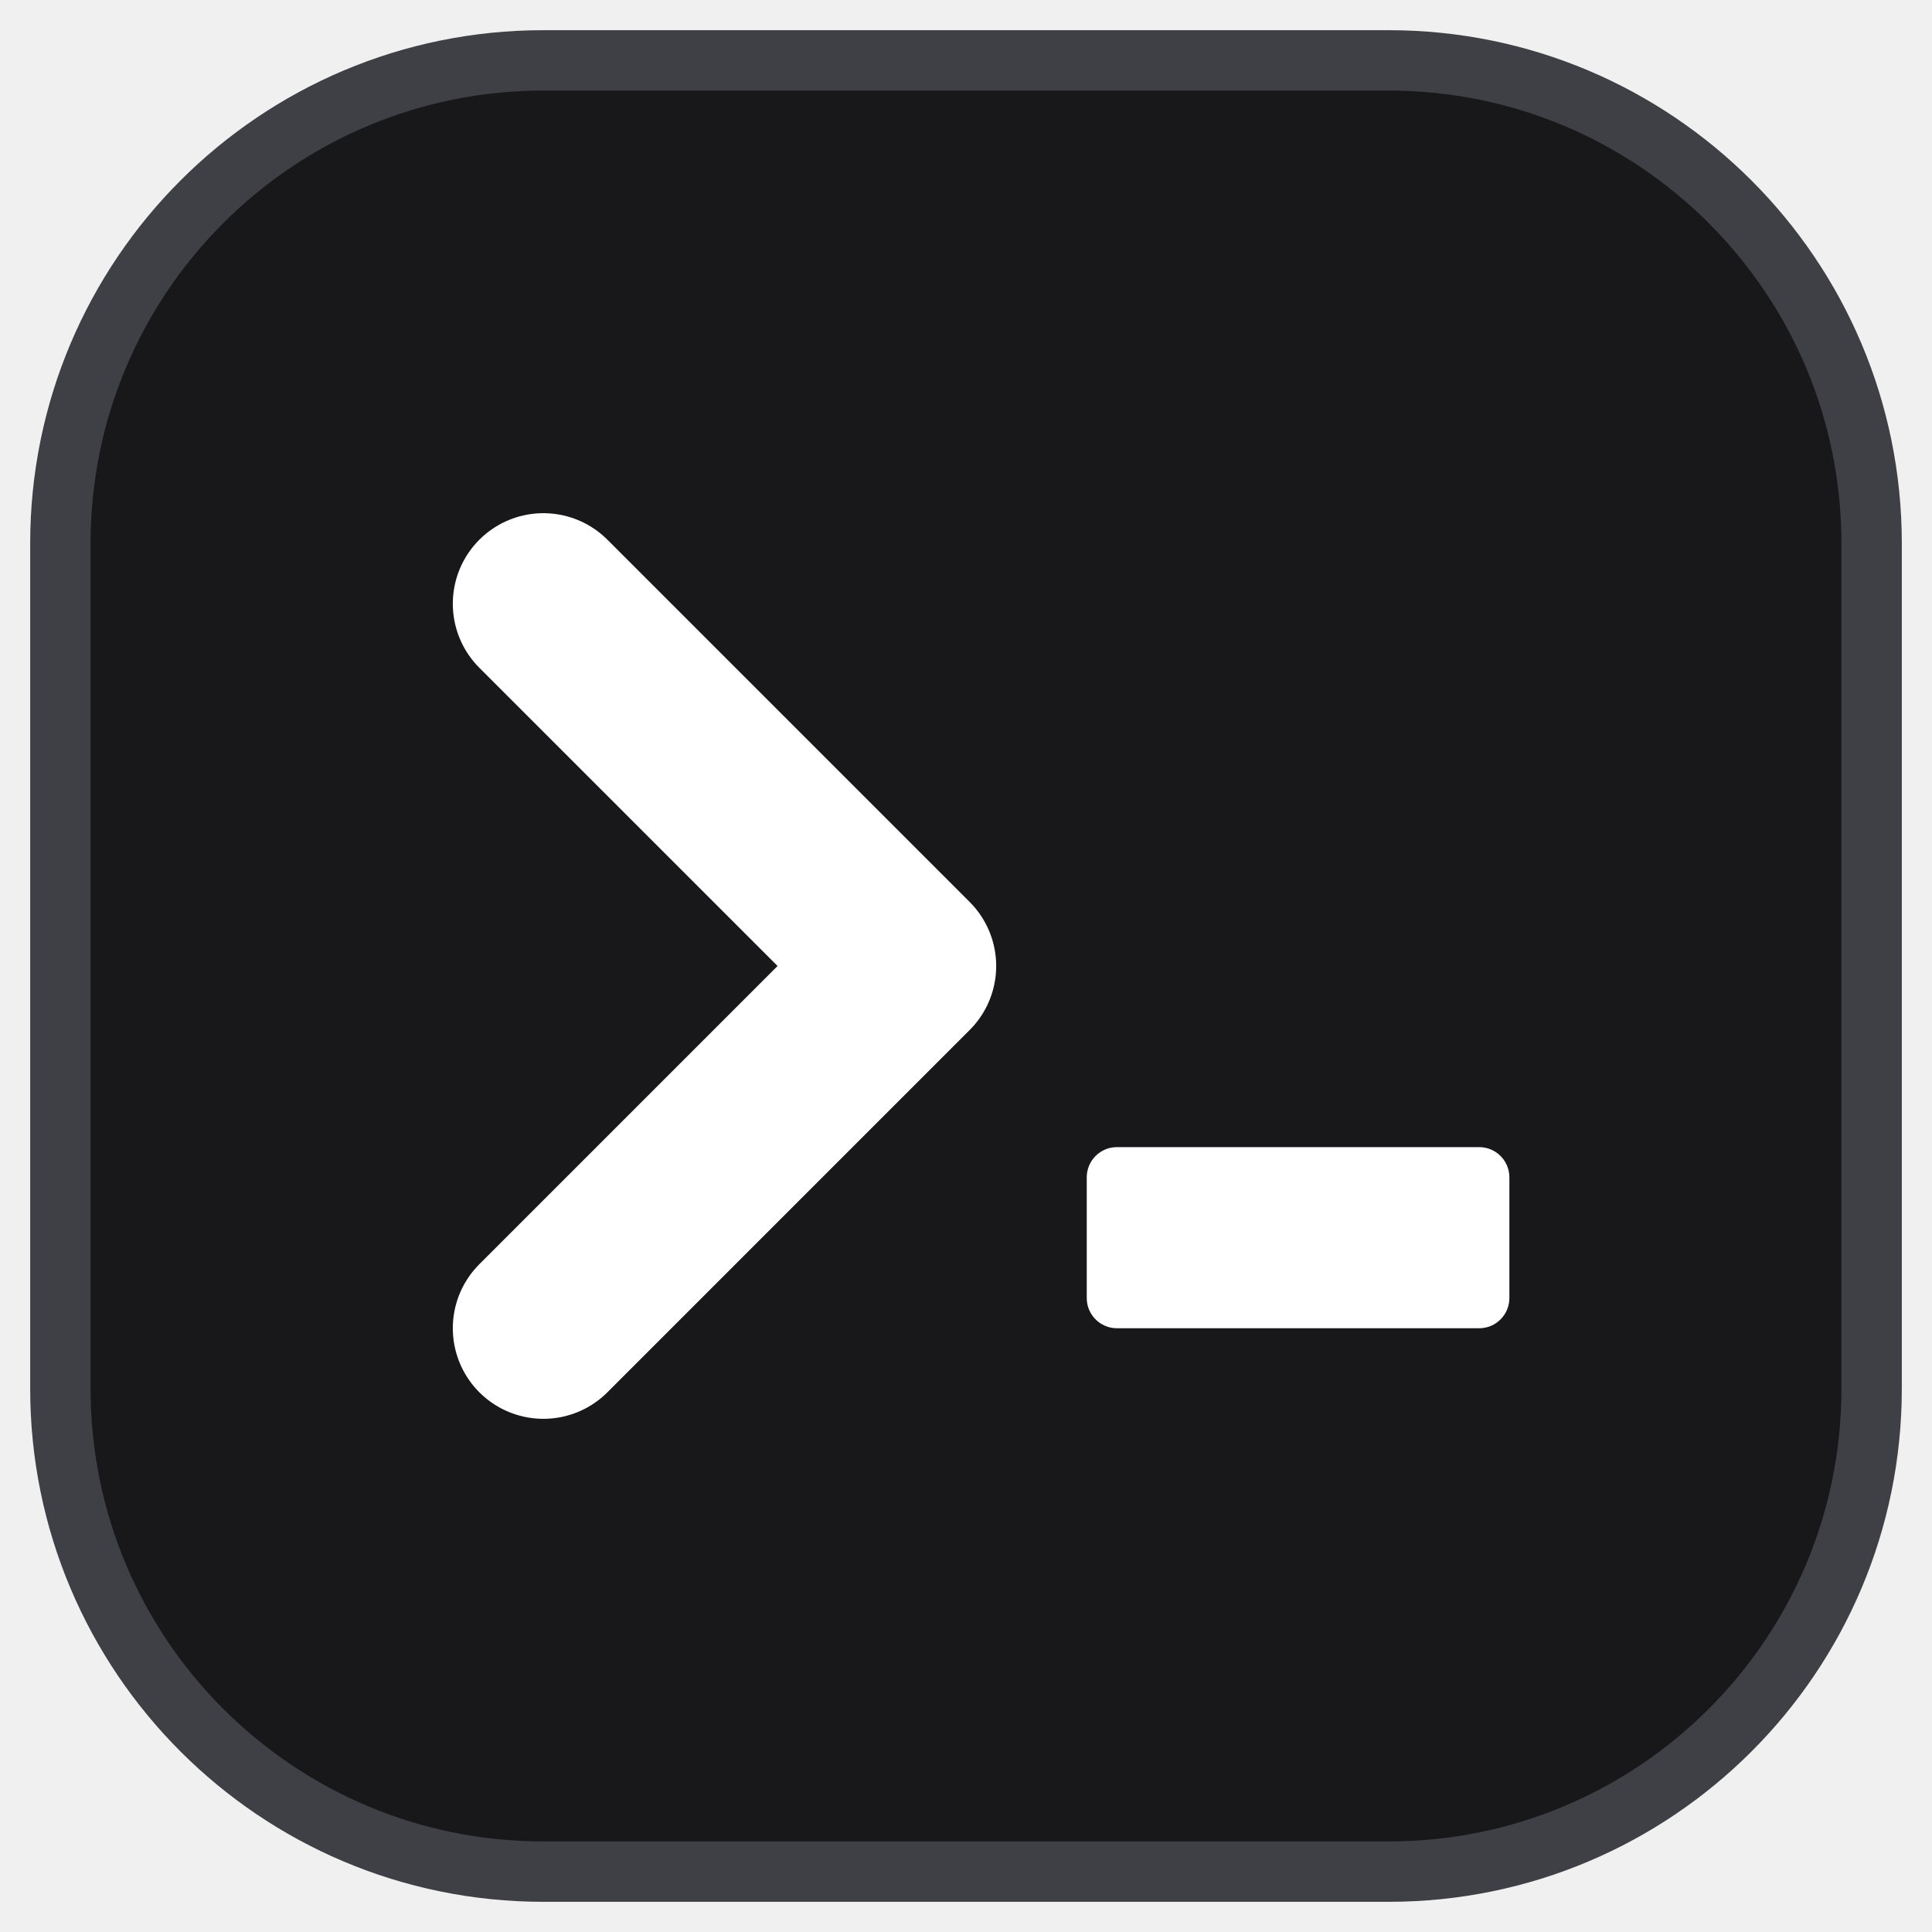
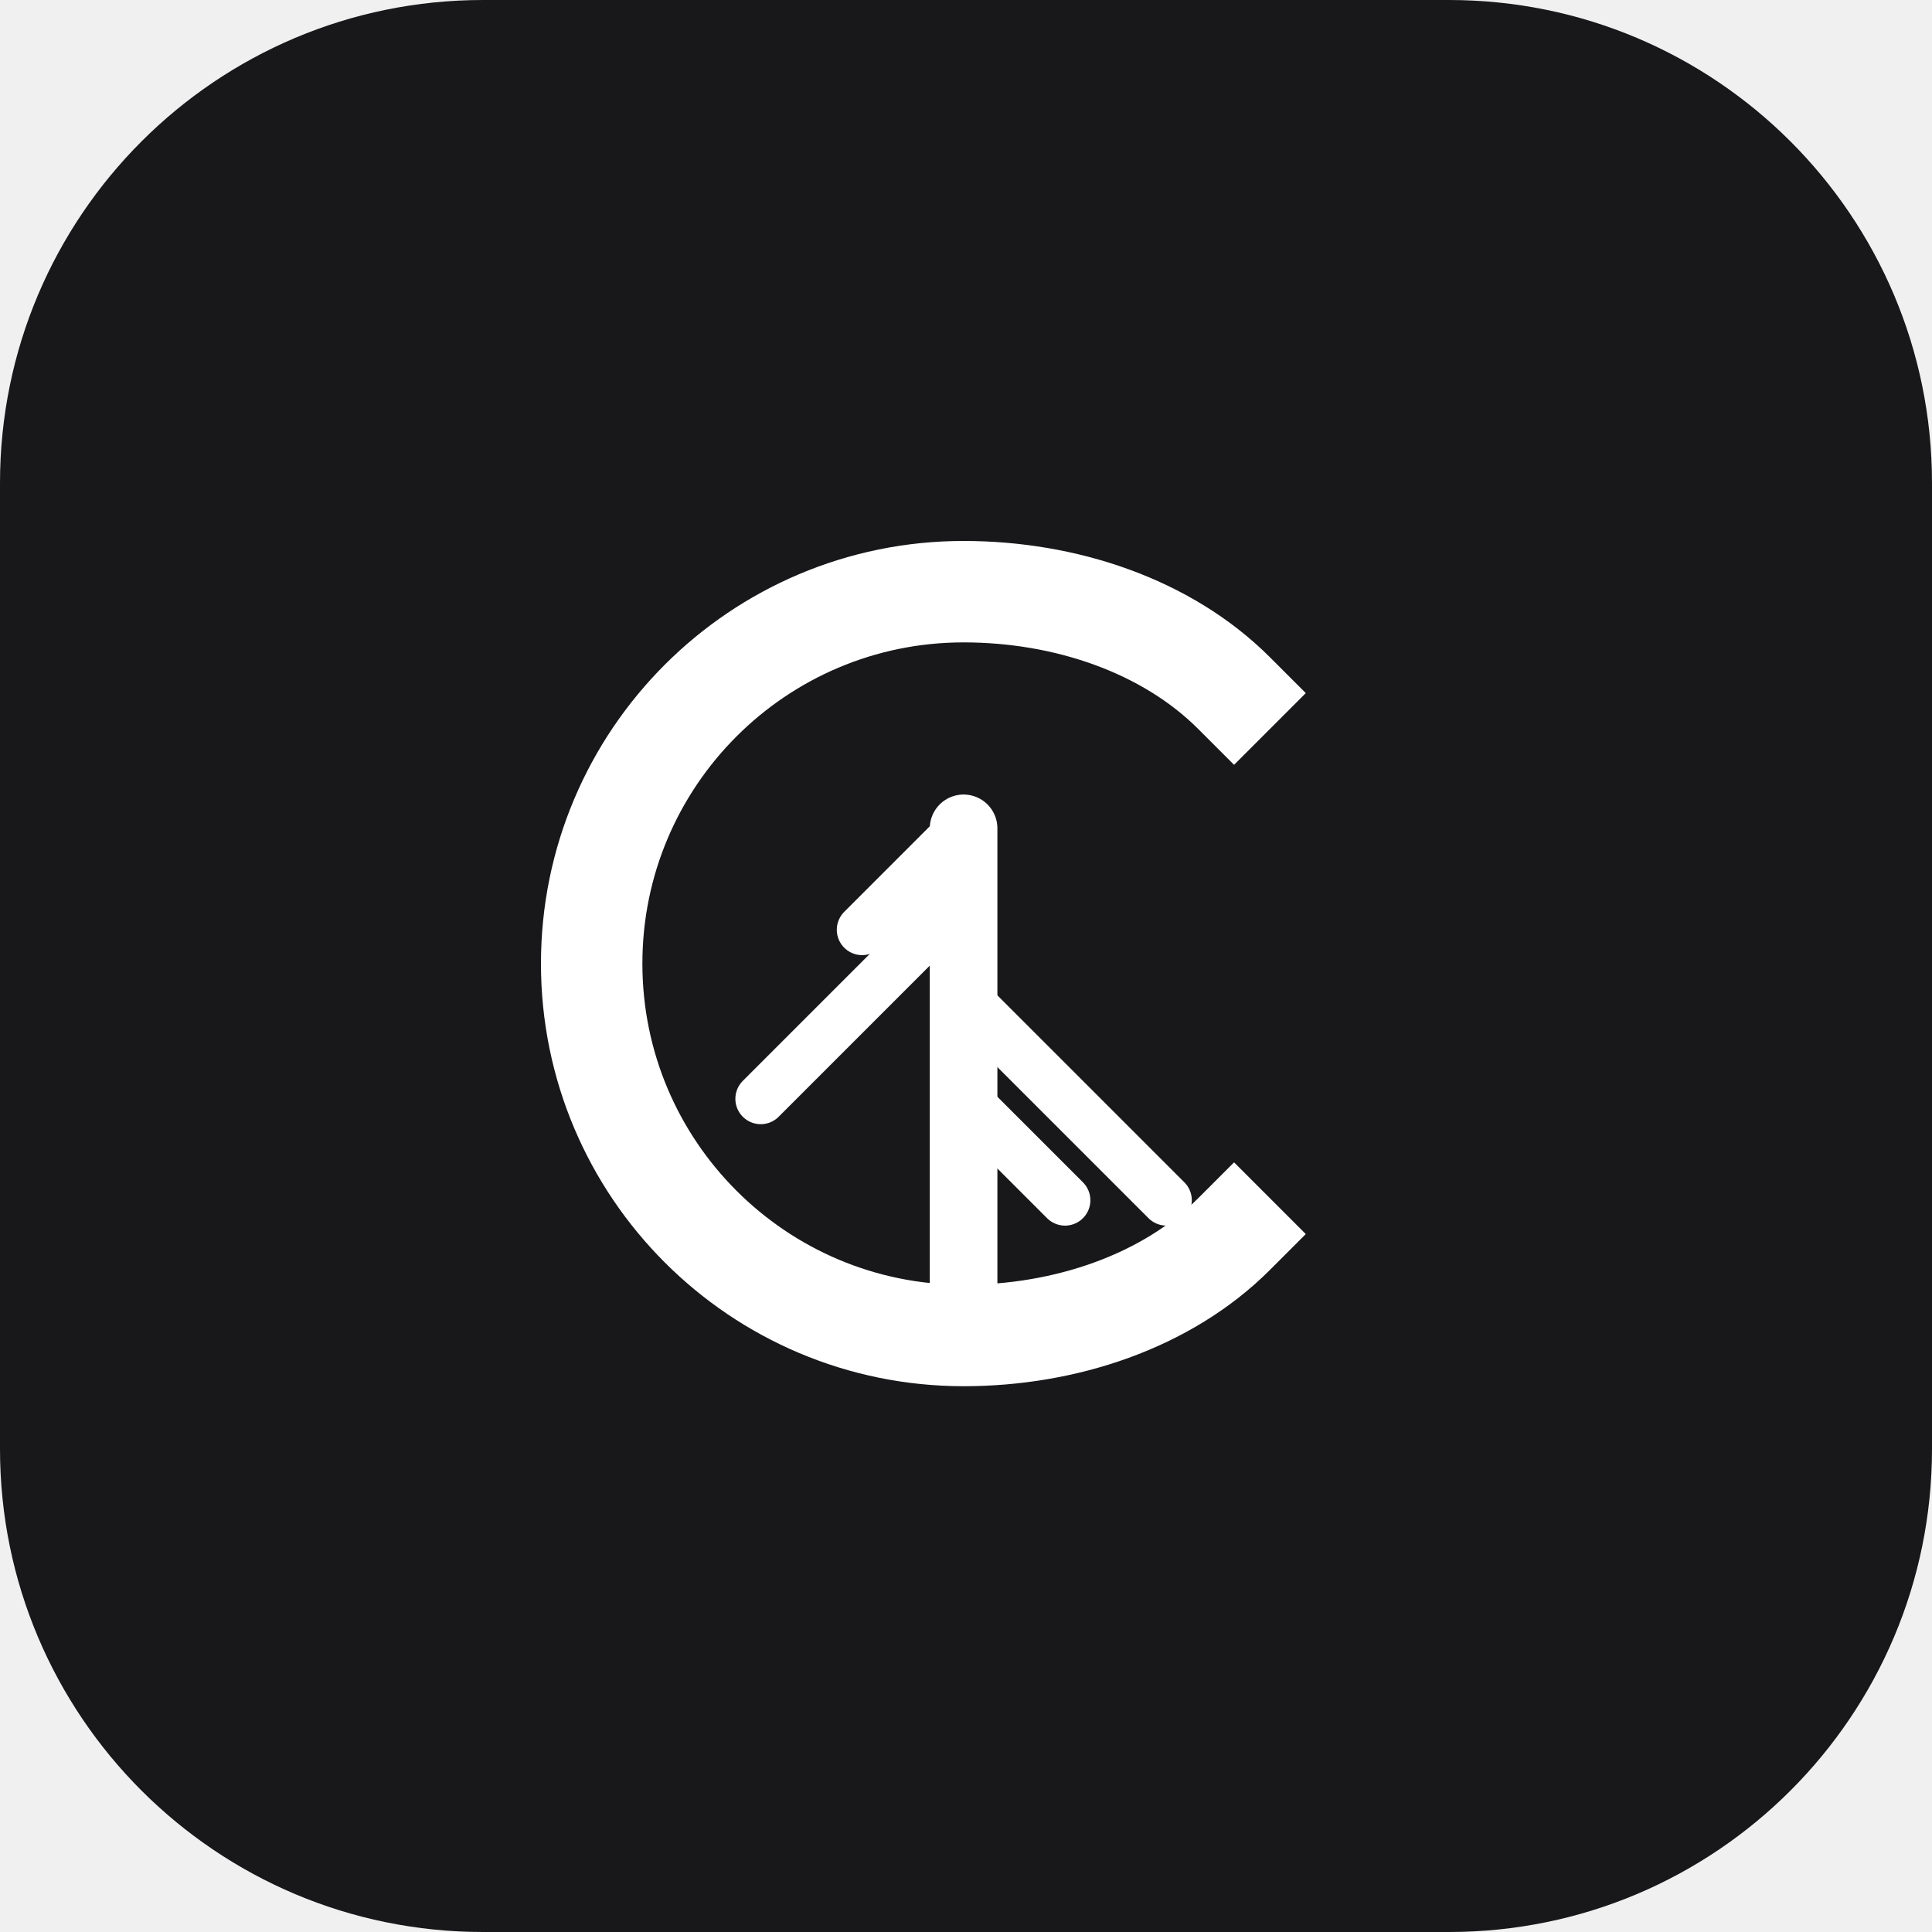
<svg xmlns="http://www.w3.org/2000/svg" width="64" height="64" viewBox="0 0 64 64" fill="none">
-   <rect x="2" y="2" width="60" height="60" rx="16" fill="#18181b" stroke="#3f3f46" stroke-width="2" />
-   <path d="M18 20L30 32L18 44" stroke="white" stroke-width="6" stroke-linecap="round" stroke-linejoin="round" />
-   <rect x="36" y="38" width="14" height="6" rx="1" fill="white" />
+   <rect x="0" y="0" width="64" height="64" rx="16" fill="#18181b" />
+   <g transform="translate(14, 14) scale(0.56)">
+     <path d="M48 16C44 12 38 10 32 10C19.85 10 10 19.85 10 32C10 44.15 19.85 54 32 54C38 54 44 52 48 48" stroke="white" stroke-width="6" stroke-linecap="square" />
+     <path d="M32 54V24" stroke="white" stroke-width="4" stroke-linecap="round" />
+     <path d="M32 28L20 40" stroke="white" stroke-width="3" stroke-linecap="round" />
+     <path d="M32 34L44 46" stroke="white" stroke-width="3" stroke-linecap="round" />
+     <path d="M32 24L26 30" stroke="white" stroke-width="3" stroke-linecap="round" />
+     <path d="M32 40L38 46" stroke="white" stroke-width="3" stroke-linecap="round" />
+   </g>
</svg>
